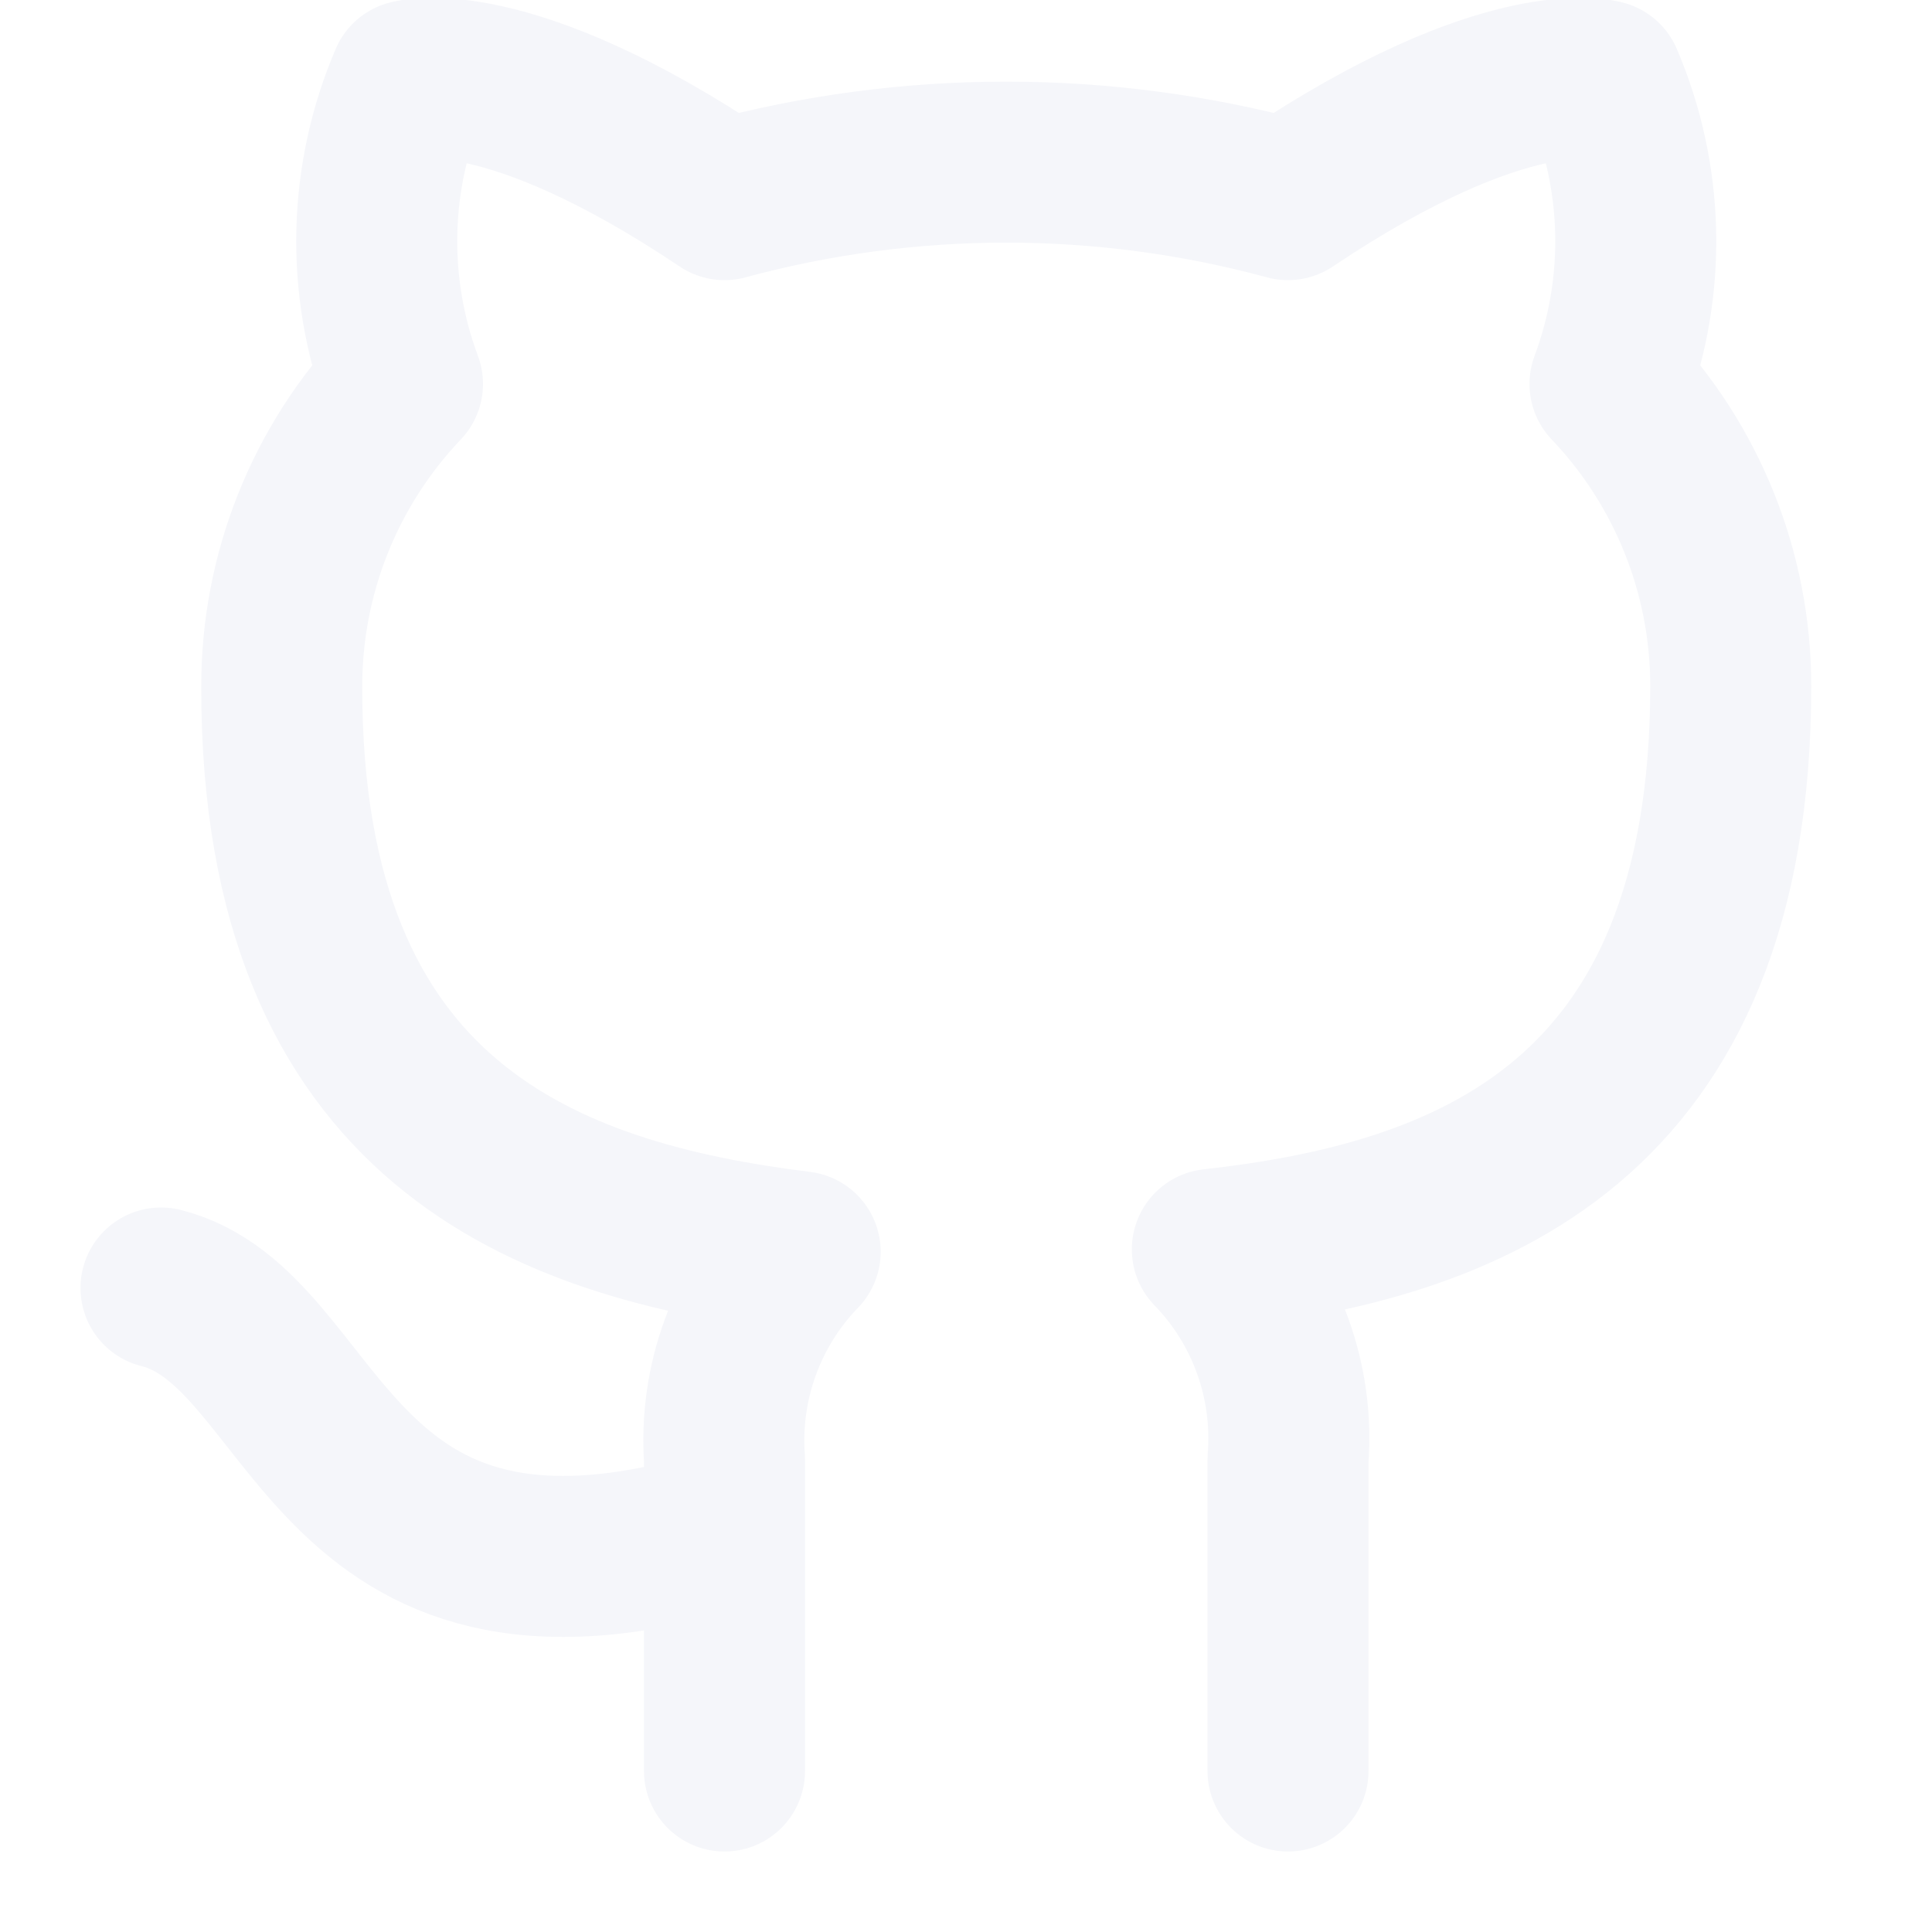
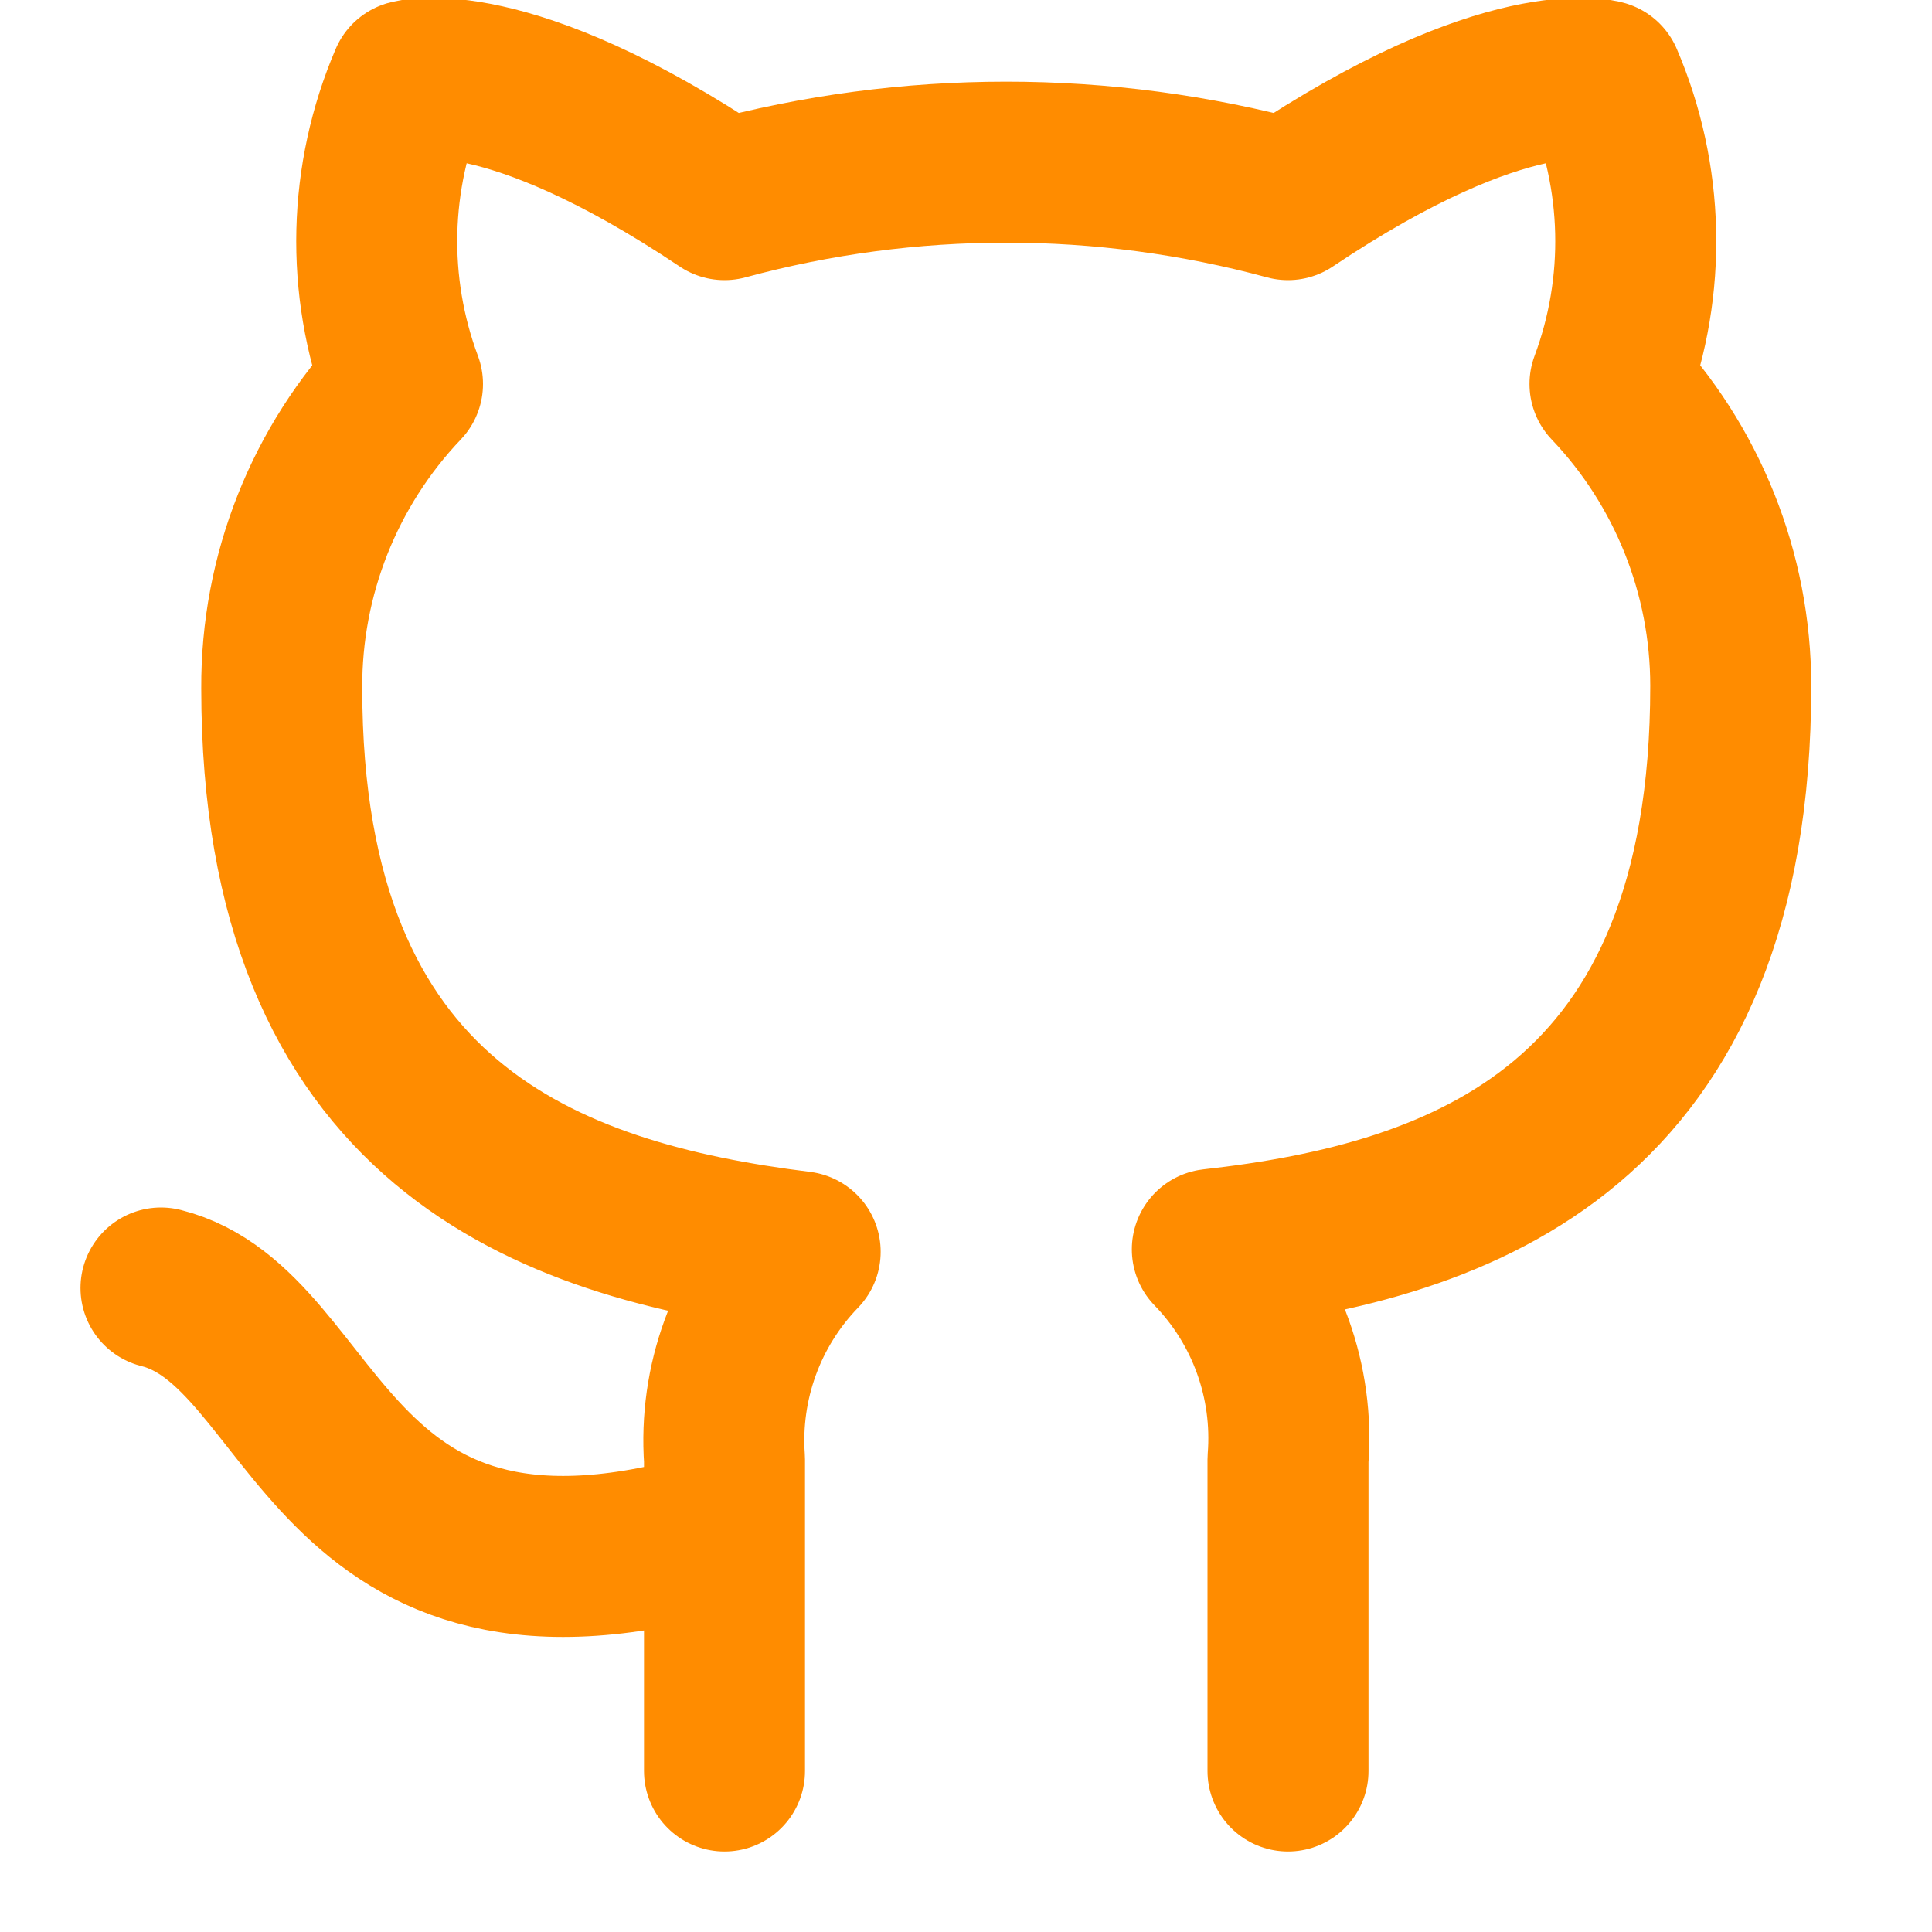
- <svg xmlns="http://www.w3.org/2000/svg" width="24" height="24" viewBox="0 0 24 24" fill="none" stroke="#f5f6fa" stroke-width="2" stroke-linecap="round" stroke-linejoin="round" class="feather feather-github">
+ <svg xmlns="http://www.w3.org/2000/svg" width="24" height="24" viewBox="0 0 24 24" fill="none" stroke="#FF8C00" stroke-width="2" stroke-linecap="round" stroke-linejoin="round" class="feather feather-github">
  <path d="M9 19c-5 1.5-5-2.5-7-3m14 6v-3.87a3.37 3.37 0 0 0-.94-2.61c3.14-.35 6.44-1.54 6.44-7A5.44 5.44 0 0 0 20 4.77 5.07 5.07 0 0 0 19.91 1S18.73.65 16 2.48a13.38 13.38 0 0 0-7 0C6.27.65 5.09 1 5.09 1A5.07 5.07 0 0 0 5 4.77a5.44 5.44 0 0 0-1.5 3.78c0 5.42 3.3 6.61 6.44 7A3.37 3.37 0 0 0 9 18.13V22" />
</svg>
